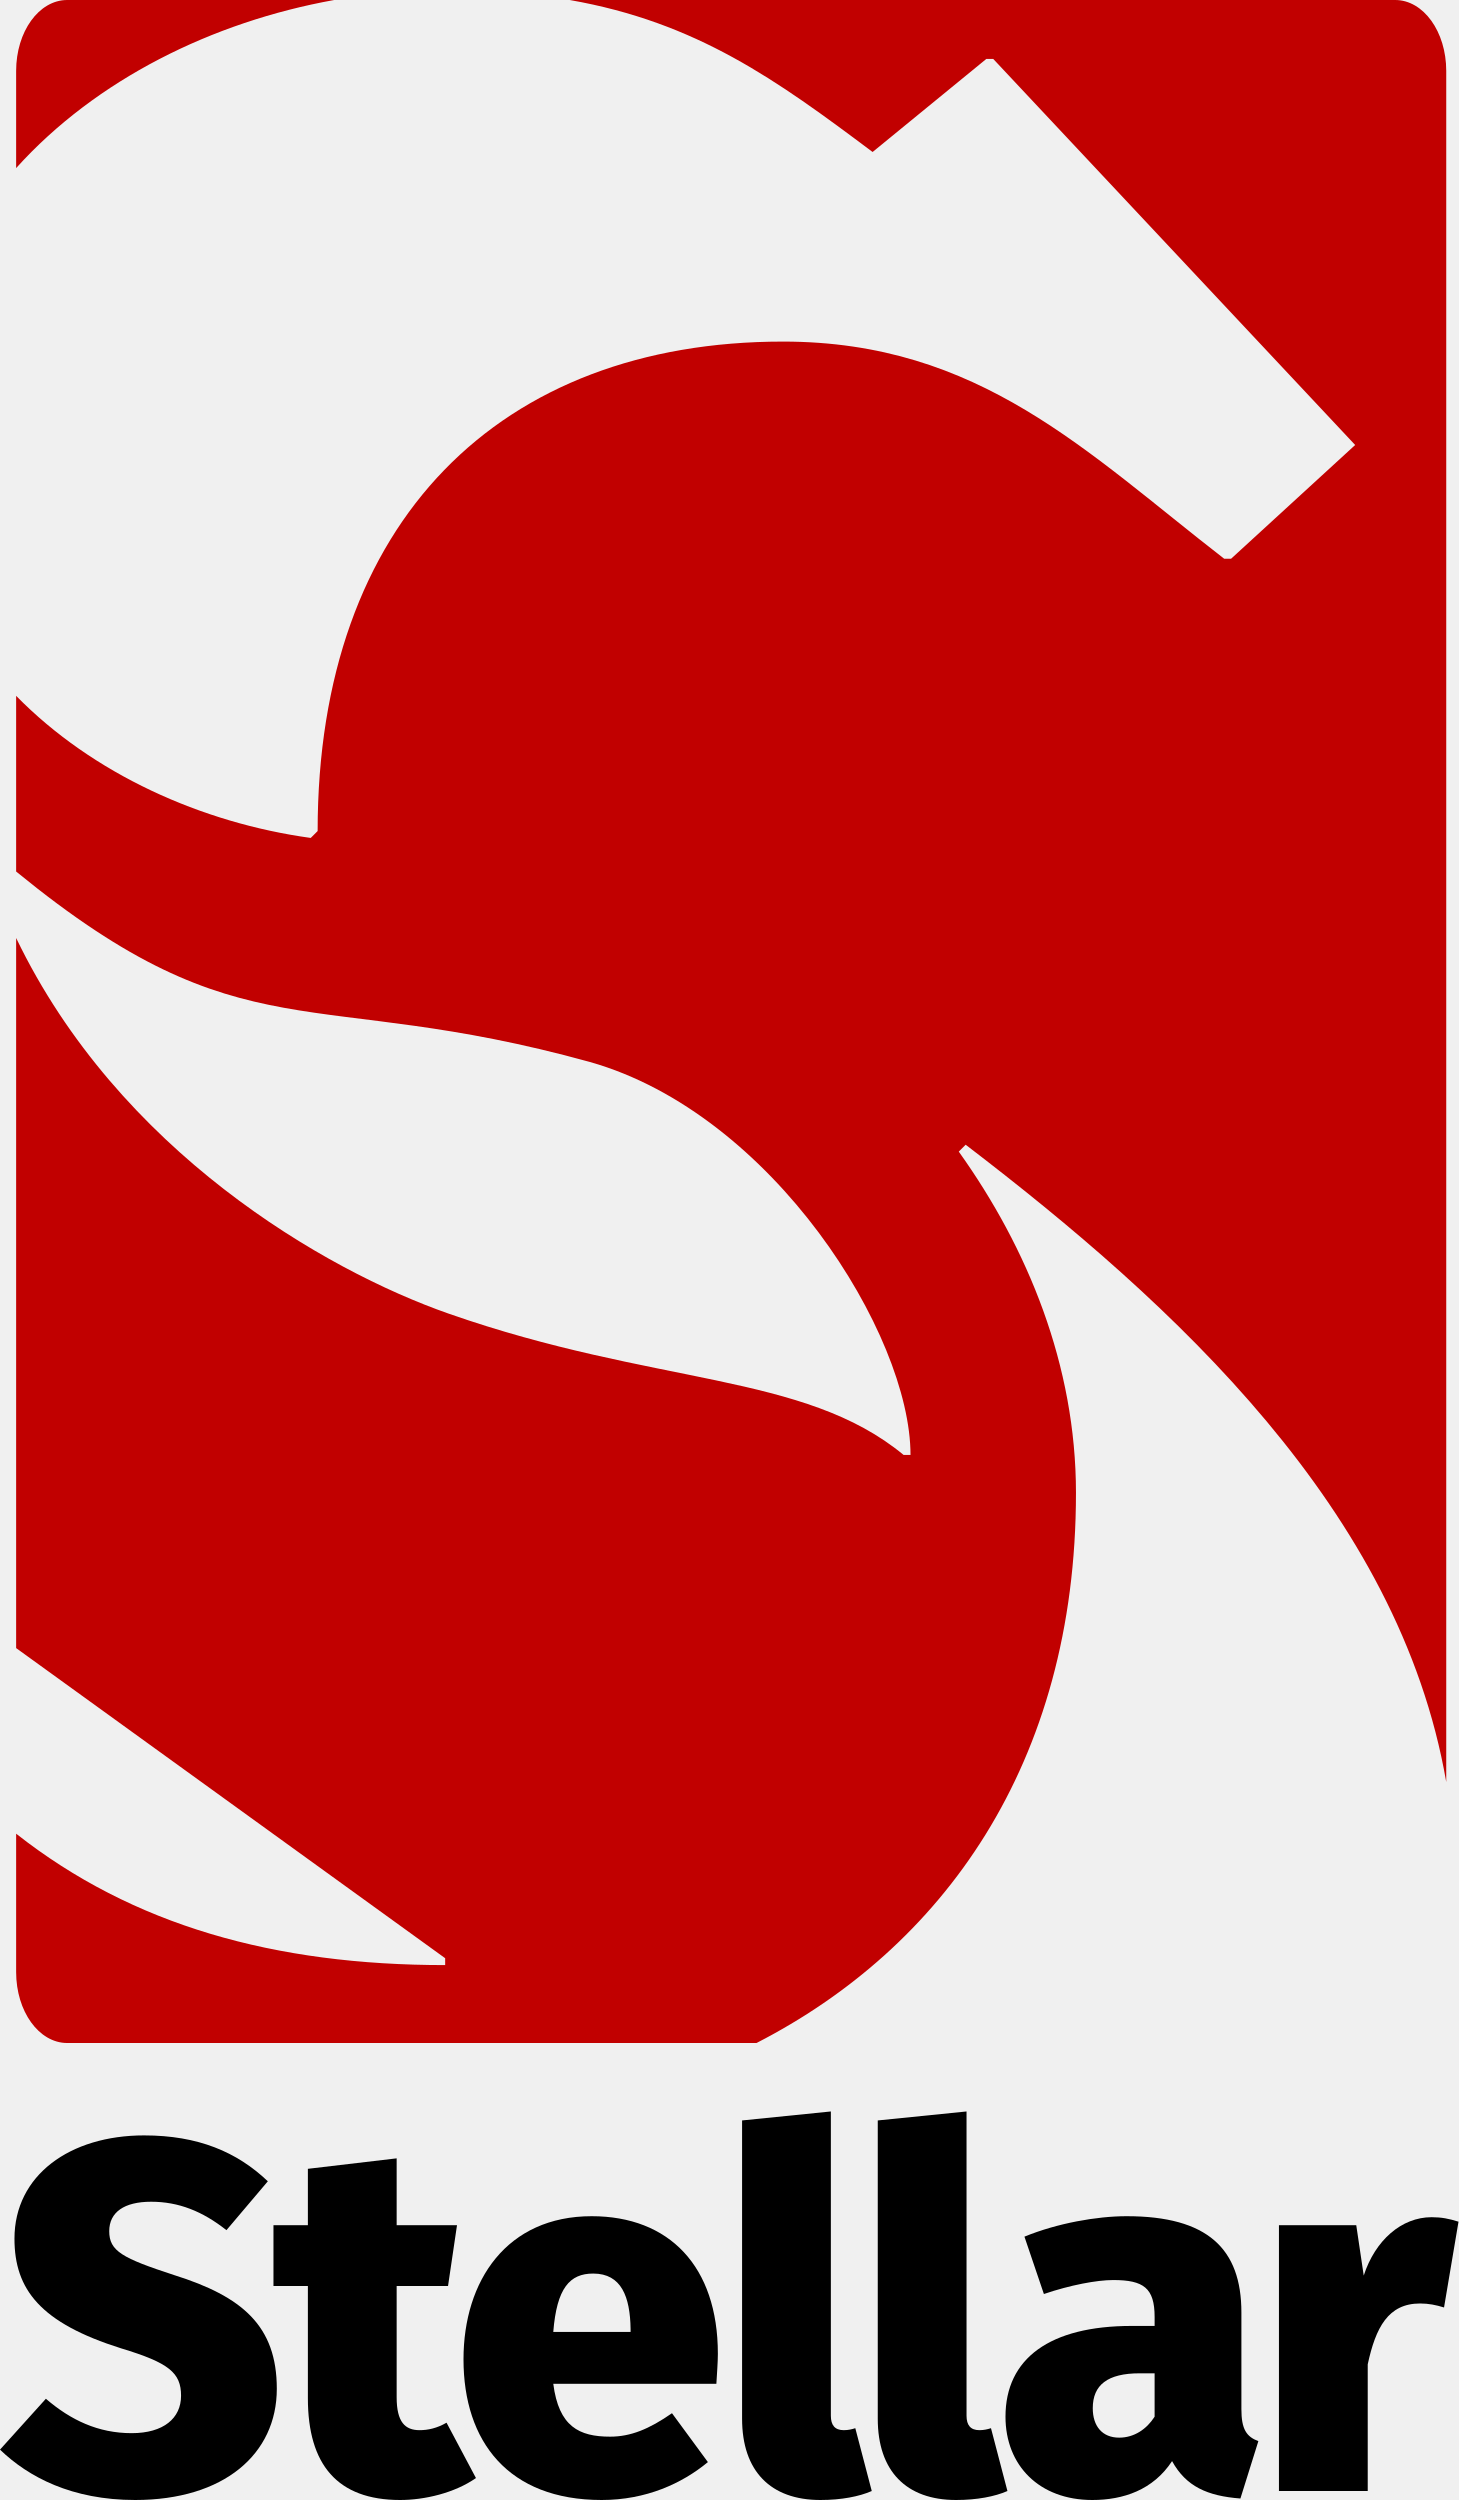
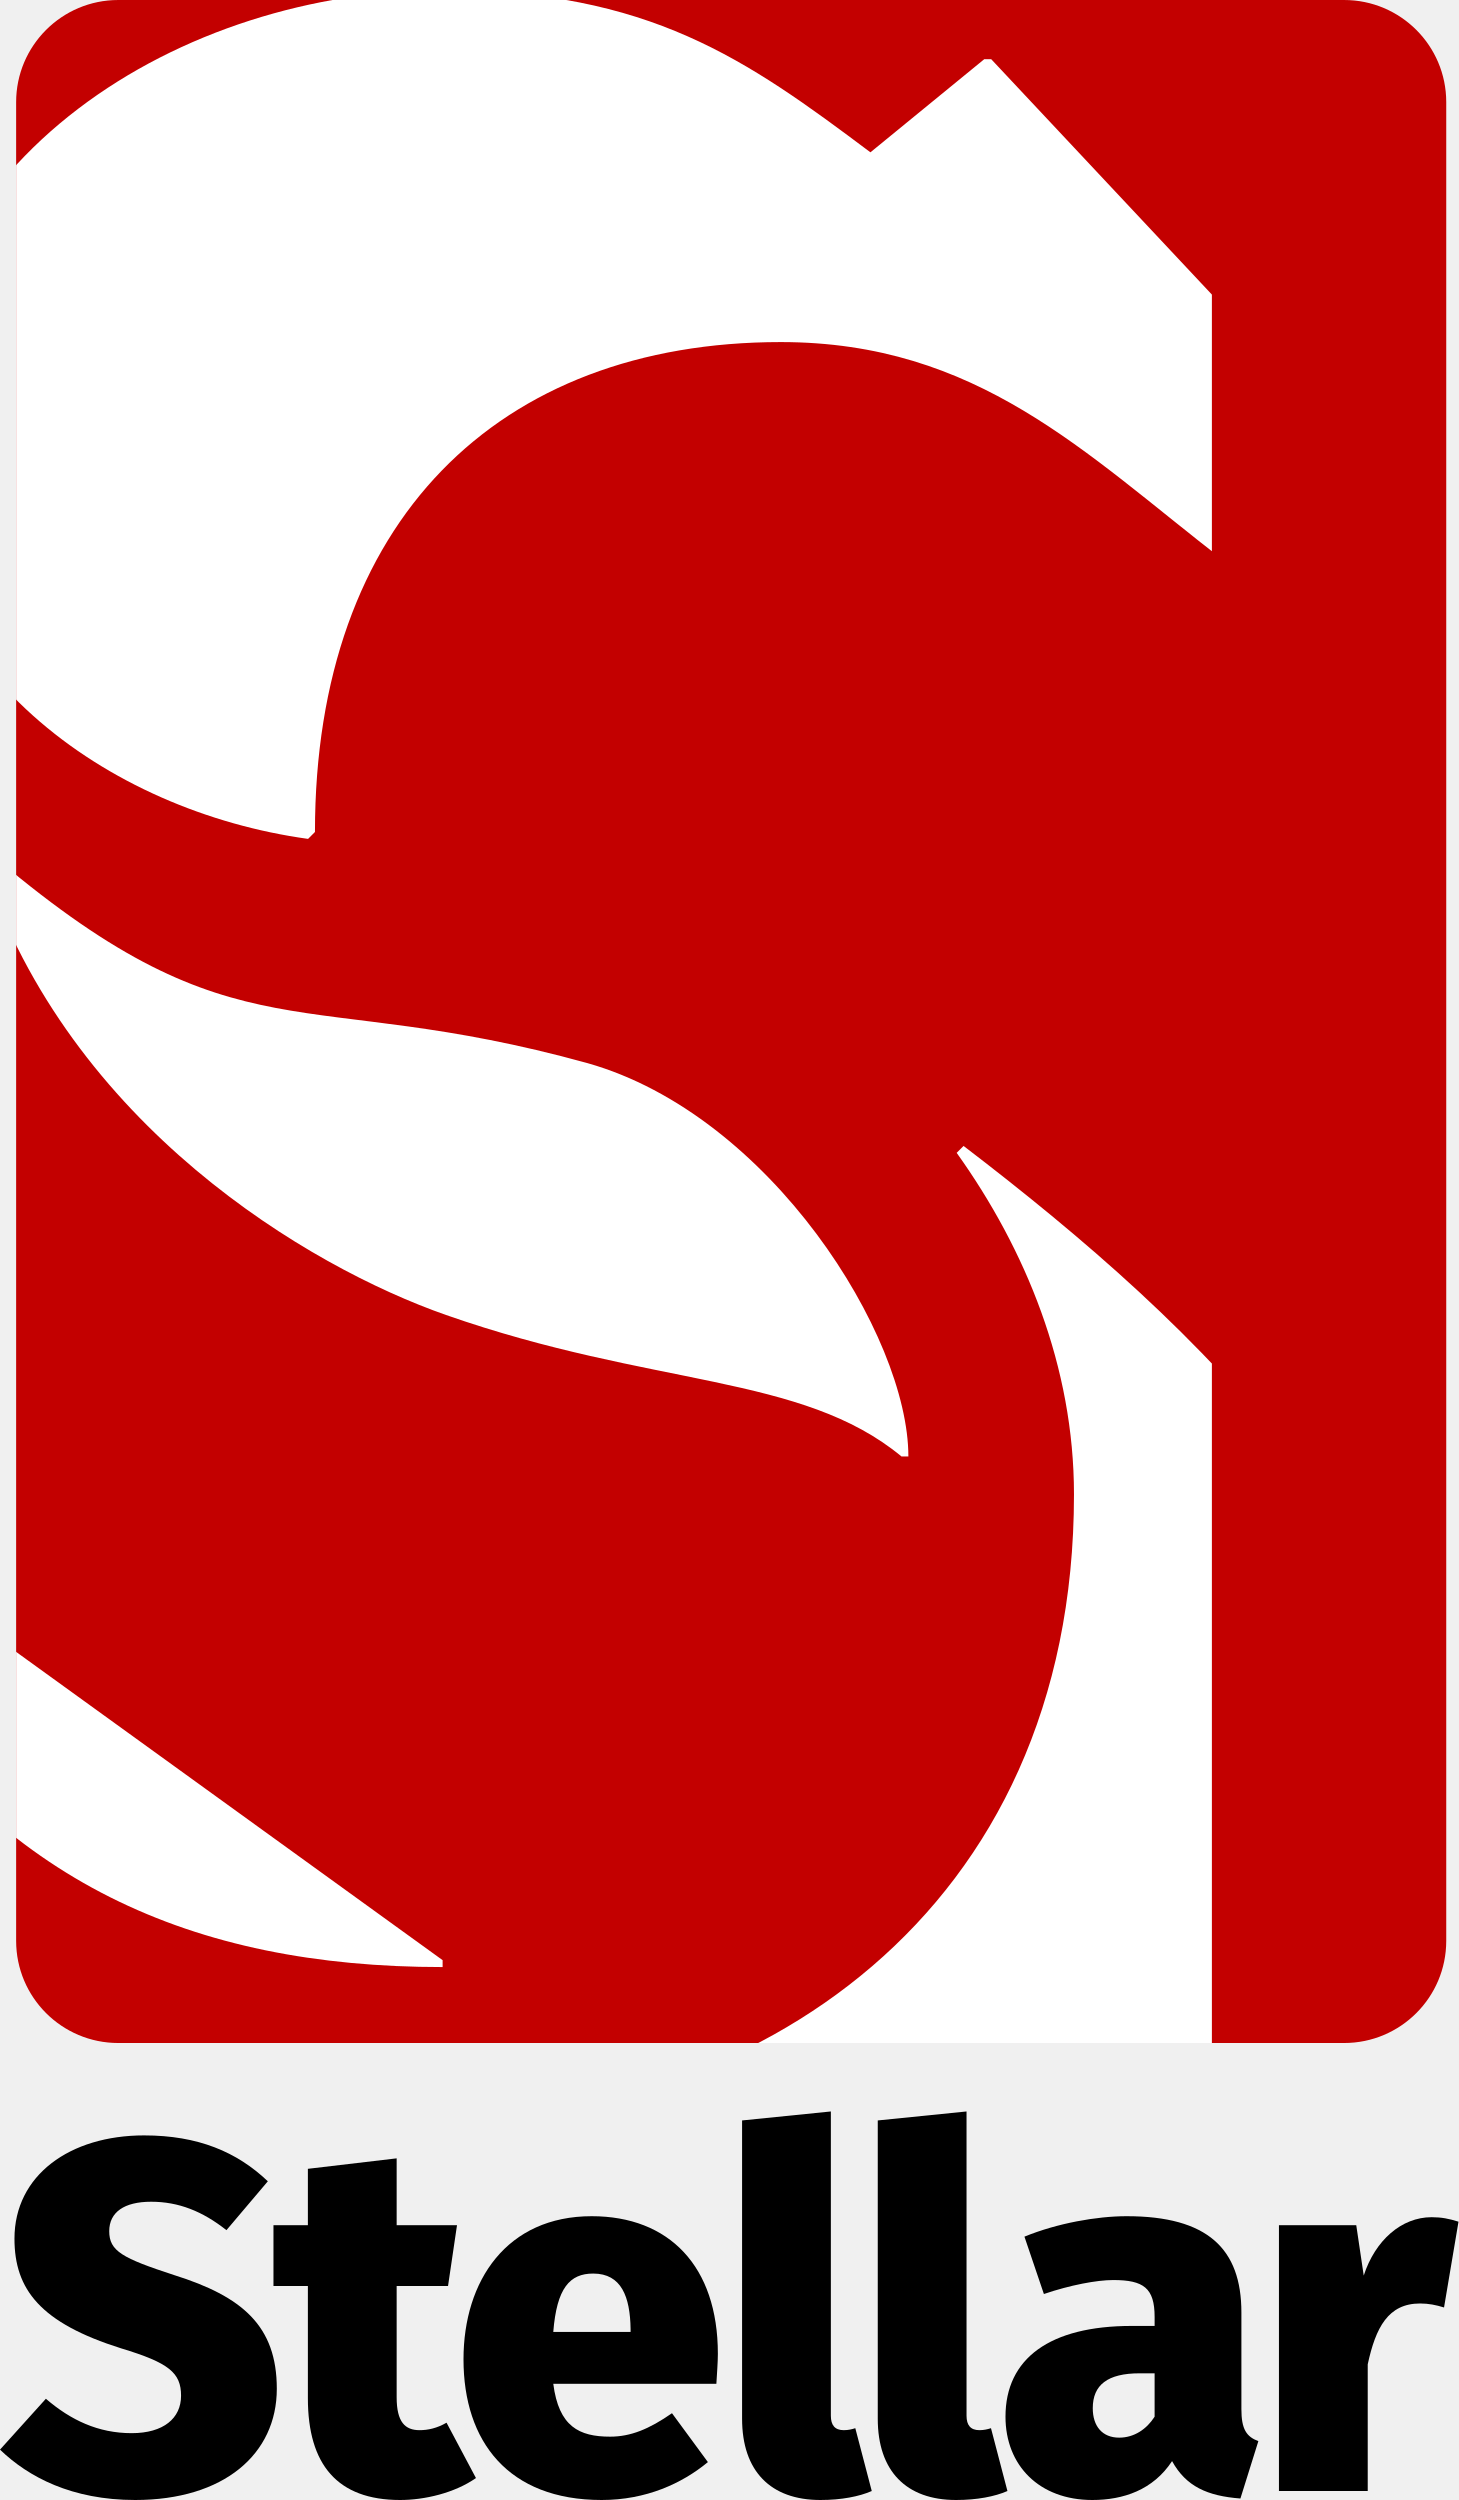
- <svg xmlns="http://www.w3.org/2000/svg" width="120.887mm" height="207.211mm" viewBox="0 0 428.339 734.211" id="svg4830" version="1.1">
-   <defs id="defs4832" />
-   <g id="layer3" transform="translate(-115.2612,-92.36132)" />
-   <g id="layer1" transform="translate(-115.2612,-92.36133)" style="display:inline">
-     <path style="fill:#c10000;fill-opacity:1;fill-rule:nonzero;stroke:#ffffff;stroke-width:0;stroke-miterlimit:4;stroke-dasharray:none;stroke-opacity:1" d="m 135,92.361 c -8.31,0 -15,9.292 -15,20.834 l 0,28.529 c 23.427,-25.995 57.602,-42.917 93.406,-49.363 l -78.406,0 z m 147.57,0 C 319.911,98.911 343.296,115.825 371.529,137 l 33.406,-27.334 2.023,0 106.295,113.381 -36.443,33.406 -2.025,0 c -40.493,-31.382 -71.874,-63.775 -129.576,-63.775 -83.01,0 -136.664,52.641 -136.664,143.75 l -2.025,2.023 C 174.506,334.036 142.496,319.686 120,296.721 l 0,51.594 c 67.08,54.884 86.351,33.168 168.518,55.938 53.653,15.185 94.146,79.975 94.146,115.406 l -2.025,0 C 351.281,495.362 307.753,499.411 247.014,478.152 210.48,465.366 150.055,430.325 120,367.836 l 0,208.545 126,91.076 0,2.023 c -50.042,0 -91.726,-11.609 -126,-38.592 l 0,40.641 c 0,11.542 6.69,20.832 15,20.832 l 202.438,0 c 54.277,-27.871 93.818,-81.536 93.818,-161.568 0,-37.456 -14.174,-71.876 -34.42,-100.221 l 2.025,-2.023 C 460.129,475.401 526.208,535.885 540,615.713 l 0,-502.518 c 0,-11.542 -6.69,-20.834 -15,-20.834 l -242.43,0 z" transform="translate(0,3.464567e-6)" id="rect4201" />
-     <text xml:space="preserve" style="font-style:normal;font-weight:normal;font-size:180px;line-height:125%;font-family:sans-serif;letter-spacing:0px;word-spacing:0px;fill:#000000;fill-opacity:1;stroke:none;stroke-width:1px;stroke-linecap:butt;stroke-linejoin:miter;stroke-opacity:1" x="150" y="197.362" id="text4189">
-       <tspan id="tspan4191" x="150" y="197.362" />
-     </text>
+ <svg xmlns="http://www.w3.org/2000/svg" version="1.1" id="svg4830" viewBox="0 0 428.339 734.211" height="207.211mm" width="120.887mm">
+   <defs id="defs4832">
+     <mask id="mask4714" maskUnits="userSpaceOnUse">
+       <g id="g4716" style="font-style:normal;font-weight:normal;font-size:180px;line-height:125%;font-family:sans-serif;letter-spacing:0px;word-spacing:0px;display:inline;fill:#ffffff;fill-opacity:1;stroke:none;stroke-width:1px;stroke-linecap:butt;stroke-linejoin:miter;stroke-opacity:1" transform="matrix(5.62909,0,0,5.62909,2942.834,-1272.147)">
+         <path id="path4718" style="font-style:normal;font-variant:normal;font-weight:500;font-stretch:normal;font-family:'Umbra Std';-inkscape-font-specification:'Umbra Std Medium';fill:#ffffff;fill-opacity:1" d="m -431.702,265.65 -18.9,-20.16 -0.36,0 -5.94,4.86 c -6.48,-4.86 -11.52,-8.46 -22.32,-8.46 -13.5,0 -27.9,8.64 -27.9,23.58 0,11.88 10.44,19.26 20.88,20.7 l 0.36,-0.36 c 0,-16.2 9.54,-25.56 24.3,-25.56 10.26,0 15.84,5.76 23.04,11.34 l 0.36,0 6.48,-5.94 z m 5.22,75.24 c 0,-16.92 -13.32,-29.34 -25.56,-38.7 l -0.36,0.36 c 3.6,5.04 6.12,11.16 6.12,17.82 0,21.96 -16.74,32.76 -34.02,32.76 -11.52,0 -19.08,-2.7 -25.38,-7.74 l 0,0.72 c 3.78,5.94 26.1,26.46 44.1,26.46 18.54,0 35.1,-11.88 35.1,-31.68 z m -45.18,-43.02 c 9.54,2.7 16.74,14.22 16.74,20.52 l -0.36,0 c -5.22,-4.32 -12.96,-3.6 -23.76,-7.38 -7.2,-2.52 -19.62,-9.9 -24.12,-23.4 l 0.36,-0.36 0.36,0 c 12.6,10.62 15.84,6.48 30.78,10.62 z m -40.68,22.86 0,0.36 c 0,2.34 1.44,5.94 2.88,8.28 7.2,11.16 17.1,15.66 30.24,15.66 l 0,-0.36 -33.12,-23.94 z" />
+       </g>
+     </mask>
+   </defs>
+   <g style="display:inline" id="layer5">
+     <rect ry="30" rx="30" y="0.001" x="4.739" height="600" width="420" id="rect4668" style="fill:#c30000;fill-opacity:1;fill-rule:nonzero;stroke:#ffffff;stroke-width:0;stroke-miterlimit:4;stroke-dasharray:none;stroke-opacity:1" />
  </g>
-   <g id="layer2" style="display:inline" transform="translate(-115.2612,-92.36132)">
-     <g transform="translate(0,-3.464567e-6)" style="font-style:normal;font-weight:normal;font-size:219.72px;line-height:125%;font-family:sans-serif;letter-spacing:0px;word-spacing:0px;fill:#000000;fill-opacity:1;stroke:none;stroke-width:1px;stroke-linecap:butt;stroke-linejoin:miter;stroke-opacity:1" id="text4142">
-       <path d="m 157.594,719.495 c -21.825,0 -38.085,11.718 -38.085,30.321 0,14.941 7.617,24.755 31.347,32.226 14.062,4.248 17.578,7.178 17.578,13.916 0,6.592 -5.127,10.986 -14.502,10.986 -9.814,0 -17.871,-3.808 -25.195,-10.107 l -13.476,14.941 c 8.349,8.056 21.093,14.794 39.696,14.794 26.073,0 41.6,-13.476 41.6,-32.665 0,-18.456 -10.107,-27.099 -30.175,-33.397 -15.234,-4.98 -19.042,-7.031 -19.042,-12.89 0,-5.566 4.394,-8.642 12.304,-8.642 8.056,0 15.087,2.783 22.118,8.349 l 12.158,-14.355 c -9.082,-8.642 -20.507,-13.476 -36.327,-13.476 z" style="font-style:normal;font-variant:normal;font-weight:800;font-stretch:normal;font-size:146.48px;line-height:125%;font-family:'Fira Sans';-inkscape-font-specification:'Fira Sans, Ultra-Bold';text-align:start;letter-spacing:-3.926px;writing-mode:lr-tb;text-anchor:start" id="path4787" />
-       <path d="m 246.401,803.868 c -2.783,1.611 -5.42,2.197 -7.91,2.197 -4.248,0 -6.738,-2.344 -6.738,-9.668 l 0,-32.665 15.087,0 2.637,-17.871 -17.724,0 0,-19.628 -26.073,3.076 0,16.552 -10.107,0 0,17.871 10.107,0 0,32.958 c 0,19.482 8.642,29.882 27.099,29.882 7.178,0 15.966,-2.051 22.265,-6.445 l -8.642,-16.259 z" style="font-style:normal;font-variant:normal;font-weight:800;font-stretch:normal;font-size:146.48px;line-height:125%;font-family:'Fira Sans';-inkscape-font-specification:'Fira Sans, Ultra-Bold';text-align:start;letter-spacing:-3.926px;writing-mode:lr-tb;text-anchor:start" id="path4789" />
-       <path d="m 326.088,783.653 c 0,-25.78 -14.355,-40.428 -37.059,-40.428 -24.902,0 -37.645,18.896 -37.645,42.04 0,24.169 13.183,41.307 40.575,41.307 13.037,0 23.583,-4.834 31.2,-11.132 l -10.547,-14.355 c -6.738,4.687 -12.158,6.885 -18.163,6.885 -9.082,0 -15.087,-2.93 -16.699,-15.527 l 47.899,0 c 0.146,-2.637 0.439,-6.299 0.439,-8.789 z m -25.634,-6.445 -22.704,0 c 1.025,-12.89 4.834,-17.138 11.718,-17.138 8.349,0 10.839,6.885 10.986,16.259 l 0,0.879 z" style="font-style:normal;font-variant:normal;font-weight:800;font-stretch:normal;font-size:146.48px;line-height:125%;font-family:'Fira Sans';-inkscape-font-specification:'Fira Sans, Ultra-Bold';text-align:start;letter-spacing:-3.926px;writing-mode:lr-tb;text-anchor:start" id="path4791" />
-       <path d="m 356.196,826.572 c 6.152,0 11.425,-1.025 15.087,-2.637 l -4.834,-18.456 c -0.879,0.293 -2.051,0.586 -3.369,0.586 -2.637,0 -3.808,-1.465 -3.808,-4.248 l 0,-89.353 -26.073,2.637 0,87.595 c 0,15.38 8.349,23.876 22.997,23.876 z" style="font-style:normal;font-variant:normal;font-weight:800;font-stretch:normal;font-size:146.48px;line-height:125%;font-family:'Fira Sans';-inkscape-font-specification:'Fira Sans, Ultra-Bold';text-align:start;letter-spacing:-3.926px;writing-mode:lr-tb;text-anchor:start" id="path4793" />
-       <path d="m 396.042,826.572 c 6.152,0 11.425,-1.025 15.087,-2.637 l -4.834,-18.456 c -0.879,0.293 -2.051,0.586 -3.369,0.586 -2.637,0 -3.808,-1.465 -3.808,-4.248 l 0,-89.353 -26.073,2.637 0,87.595 c 0,15.38 8.349,23.876 22.997,23.876 z" style="font-style:normal;font-variant:normal;font-weight:800;font-stretch:normal;font-size:146.48px;line-height:125%;font-family:'Fira Sans';-inkscape-font-specification:'Fira Sans, Ultra-Bold';text-align:start;letter-spacing:-3.926px;writing-mode:lr-tb;text-anchor:start" id="path4795" />
-       <path d="m 479.84,799.913 0,-28.417 c 0,-18.749 -9.961,-28.271 -33.69,-28.271 -8.789,0 -20.361,2.051 -30.028,6.006 l 5.713,16.845 c 7.763,-2.637 15.527,-4.101 20.361,-4.101 8.935,0 12.158,2.344 12.158,10.839 l 0,2.637 -6.738,0 c -24.023,0 -37.059,9.521 -37.059,26.659 0,14.355 9.961,24.462 25.487,24.462 9.082,0 17.871,-2.93 23.437,-11.425 4.101,7.47 10.4,10.254 20.068,10.986 l 5.273,-16.845 c -3.516,-1.318 -4.98,-3.516 -4.98,-9.375 z m -35.888,8.349 c -4.98,0 -7.763,-3.369 -7.763,-8.642 0,-6.885 4.394,-10.254 13.769,-10.254 l 4.394,0 0,12.744 c -2.344,3.662 -6.006,6.152 -10.4,6.152 z" style="font-style:normal;font-variant:normal;font-weight:800;font-stretch:normal;font-size:146.48px;line-height:125%;font-family:'Fira Sans';-inkscape-font-specification:'Fira Sans, Ultra-Bold';text-align:start;letter-spacing:-3.926px;writing-mode:lr-tb;text-anchor:start" id="path4797" />
-       <path d="m 535.69,743.518 c -8.789,0 -16.552,6.738 -19.921,17.138 l -2.197,-14.794 -22.704,0 0,78.074 26.073,0 0,-37.206 c 2.344,-10.839 6.006,-17.871 15.38,-17.871 2.49,0 4.687,0.439 7.031,1.172 l 4.248,-25.195 c -2.783,-0.879 -4.98,-1.318 -7.91,-1.318 z" style="font-style:normal;font-variant:normal;font-weight:800;font-stretch:normal;font-size:146.48px;line-height:125%;font-family:'Fira Sans';-inkscape-font-specification:'Fira Sans, Ultra-Bold';text-align:start;letter-spacing:-3.926px;writing-mode:lr-tb;text-anchor:start" id="path4799" />
+   <g style="display:none" id="layer4">
+     <g id="flowRoot4670" style="font-style:normal;font-weight:normal;font-size:180px;line-height:125%;font-family:sans-serif;letter-spacing:0px;word-spacing:0px;fill:#ffffff;fill-opacity:1;stroke:none;stroke-width:1px;stroke-linecap:butt;stroke-linejoin:miter;stroke-opacity:1" transform="matrix(5.62909,0,0,5.62909,2827.573,-1364.508)">
+       <path id="path4679" style="font-style:normal;font-variant:normal;font-weight:500;font-stretch:normal;font-family:'Umbra Std';-inkscape-font-specification:'Umbra Std Medium';fill:#ffffff;fill-opacity:1" d="m -431.702,265.65 -18.9,-20.16 -0.36,0 -5.94,4.86 c -6.48,-4.86 -11.52,-8.46 -22.32,-8.46 -13.5,0 -27.9,8.64 -27.9,23.58 0,11.88 10.44,19.26 20.88,20.7 l 0.36,-0.36 c 0,-16.2 9.54,-25.56 24.3,-25.56 10.26,0 15.84,5.76 23.04,11.34 l 0.36,0 6.48,-5.94 z m 5.22,75.24 c 0,-16.92 -13.32,-29.34 -25.56,-38.7 l -0.36,0.36 c 3.6,5.04 6.12,11.16 6.12,17.82 0,21.96 -16.74,32.76 -34.02,32.76 -11.52,0 -19.08,-2.7 -25.38,-7.74 l 0,0.72 c 3.78,5.94 26.1,26.46 44.1,26.46 18.54,0 35.1,-11.88 35.1,-31.68 z m -45.18,-43.02 c 9.54,2.7 16.74,14.22 16.74,20.52 l -0.36,0 c -5.22,-4.32 -12.96,-3.6 -23.76,-7.38 -7.2,-2.52 -19.62,-9.9 -24.12,-23.4 l 0.36,-0.36 0.36,0 c 12.6,10.62 15.84,6.48 30.78,10.62 z m -40.68,22.86 0,0.36 c 0,2.34 1.44,5.94 2.88,8.28 7.2,11.16 17.1,15.66 30.24,15.66 l 0,-0.36 -33.12,-23.94 z" />
+     </g>
+   </g>
+   <g style="display:inline" transform="translate(-115.2612,-92.36133)" id="layer1">
+     <rect mask="url(#mask4714)" ry="30" rx="30" y="92.362" x="120" height="600" width="420" id="rect4668-3" style="display:inline;fill:#ffffff;fill-opacity:1;fill-rule:nonzero;stroke:#ffffff;stroke-width:0;stroke-miterlimit:4;stroke-dasharray:none;stroke-opacity:1" />
+   </g>
+   <g transform="translate(-115.2612,-92.36132)" style="display:inline" id="layer2">
+     <g id="text4142" style="font-style:normal;font-weight:normal;font-size:219.72px;line-height:125%;font-family:sans-serif;letter-spacing:0px;word-spacing:0px;fill:#000000;fill-opacity:1;stroke:none;stroke-width:1px;stroke-linecap:butt;stroke-linejoin:miter;stroke-opacity:1" transform="translate(0,-3.464567e-6)">
+       <path id="path4787" style="font-style:normal;font-variant:normal;font-weight:800;font-stretch:normal;font-size:146.48px;line-height:125%;font-family:'Fira Sans';-inkscape-font-specification:'Fira Sans, Ultra-Bold';text-align:start;letter-spacing:-3.926px;writing-mode:lr-tb;text-anchor:start" d="m 157.594,719.495 c -21.825,0 -38.085,11.718 -38.085,30.321 0,14.941 7.617,24.755 31.347,32.226 14.062,4.248 17.578,7.178 17.578,13.916 0,6.592 -5.127,10.986 -14.502,10.986 -9.814,0 -17.871,-3.808 -25.195,-10.107 l -13.476,14.941 c 8.349,8.056 21.093,14.794 39.696,14.794 26.073,0 41.6,-13.476 41.6,-32.665 0,-18.456 -10.107,-27.099 -30.175,-33.397 -15.234,-4.98 -19.042,-7.031 -19.042,-12.89 0,-5.566 4.394,-8.642 12.304,-8.642 8.056,0 15.087,2.783 22.118,8.349 l 12.158,-14.355 c -9.082,-8.642 -20.507,-13.476 -36.327,-13.476 z" />
+       <path id="path4789" style="font-style:normal;font-variant:normal;font-weight:800;font-stretch:normal;font-size:146.48px;line-height:125%;font-family:'Fira Sans';-inkscape-font-specification:'Fira Sans, Ultra-Bold';text-align:start;letter-spacing:-3.926px;writing-mode:lr-tb;text-anchor:start" d="m 246.401,803.868 c -2.783,1.611 -5.42,2.197 -7.91,2.197 -4.248,0 -6.738,-2.344 -6.738,-9.668 l 0,-32.665 15.087,0 2.637,-17.871 -17.724,0 0,-19.628 -26.073,3.076 0,16.552 -10.107,0 0,17.871 10.107,0 0,32.958 c 0,19.482 8.642,29.882 27.099,29.882 7.178,0 15.966,-2.051 22.265,-6.445 l -8.642,-16.259 z" />
+       <path id="path4791" style="font-style:normal;font-variant:normal;font-weight:800;font-stretch:normal;font-size:146.48px;line-height:125%;font-family:'Fira Sans';-inkscape-font-specification:'Fira Sans, Ultra-Bold';text-align:start;letter-spacing:-3.926px;writing-mode:lr-tb;text-anchor:start" d="m 326.088,783.653 c 0,-25.78 -14.355,-40.428 -37.059,-40.428 -24.902,0 -37.645,18.896 -37.645,42.04 0,24.169 13.183,41.307 40.575,41.307 13.037,0 23.583,-4.834 31.2,-11.132 l -10.547,-14.355 c -6.738,4.687 -12.158,6.885 -18.163,6.885 -9.082,0 -15.087,-2.93 -16.699,-15.527 l 47.899,0 c 0.146,-2.637 0.439,-6.299 0.439,-8.789 z m -25.634,-6.445 -22.704,0 c 1.025,-12.89 4.834,-17.138 11.718,-17.138 8.349,0 10.839,6.885 10.986,16.259 l 0,0.879 z" />
+       <path id="path4793" style="font-style:normal;font-variant:normal;font-weight:800;font-stretch:normal;font-size:146.48px;line-height:125%;font-family:'Fira Sans';-inkscape-font-specification:'Fira Sans, Ultra-Bold';text-align:start;letter-spacing:-3.926px;writing-mode:lr-tb;text-anchor:start" d="m 356.196,826.572 c 6.152,0 11.425,-1.025 15.087,-2.637 l -4.834,-18.456 c -0.879,0.293 -2.051,0.586 -3.369,0.586 -2.637,0 -3.808,-1.465 -3.808,-4.248 l 0,-89.353 -26.073,2.637 0,87.595 c 0,15.38 8.349,23.876 22.997,23.876 z" />
+       <path id="path4795" style="font-style:normal;font-variant:normal;font-weight:800;font-stretch:normal;font-size:146.48px;line-height:125%;font-family:'Fira Sans';-inkscape-font-specification:'Fira Sans, Ultra-Bold';text-align:start;letter-spacing:-3.926px;writing-mode:lr-tb;text-anchor:start" d="m 396.042,826.572 c 6.152,0 11.425,-1.025 15.087,-2.637 l -4.834,-18.456 c -0.879,0.293 -2.051,0.586 -3.369,0.586 -2.637,0 -3.808,-1.465 -3.808,-4.248 l 0,-89.353 -26.073,2.637 0,87.595 c 0,15.38 8.349,23.876 22.997,23.876 z" />
+       <path id="path4797" style="font-style:normal;font-variant:normal;font-weight:800;font-stretch:normal;font-size:146.48px;line-height:125%;font-family:'Fira Sans';-inkscape-font-specification:'Fira Sans, Ultra-Bold';text-align:start;letter-spacing:-3.926px;writing-mode:lr-tb;text-anchor:start" d="m 479.84,799.913 0,-28.417 c 0,-18.749 -9.961,-28.271 -33.69,-28.271 -8.789,0 -20.361,2.051 -30.028,6.006 l 5.713,16.845 c 7.763,-2.637 15.527,-4.101 20.361,-4.101 8.935,0 12.158,2.344 12.158,10.839 l 0,2.637 -6.738,0 c -24.023,0 -37.059,9.521 -37.059,26.659 0,14.355 9.961,24.462 25.487,24.462 9.082,0 17.871,-2.93 23.437,-11.425 4.101,7.47 10.4,10.254 20.068,10.986 l 5.273,-16.845 c -3.516,-1.318 -4.98,-3.516 -4.98,-9.375 z m -35.888,8.349 c -4.98,0 -7.763,-3.369 -7.763,-8.642 0,-6.885 4.394,-10.254 13.769,-10.254 l 4.394,0 0,12.744 c -2.344,3.662 -6.006,6.152 -10.4,6.152 z" />
+       <path id="path4799" style="font-style:normal;font-variant:normal;font-weight:800;font-stretch:normal;font-size:146.48px;line-height:125%;font-family:'Fira Sans';-inkscape-font-specification:'Fira Sans, Ultra-Bold';text-align:start;letter-spacing:-3.926px;writing-mode:lr-tb;text-anchor:start" d="m 535.69,743.518 c -8.789,0 -16.552,6.738 -19.921,17.138 l -2.197,-14.794 -22.704,0 0,78.074 26.073,0 0,-37.206 c 2.344,-10.839 6.006,-17.871 15.38,-17.871 2.49,0 4.687,0.439 7.031,1.172 l 4.248,-25.195 c -2.783,-0.879 -4.98,-1.318 -7.91,-1.318 z" />
    </g>
  </g>
</svg>
